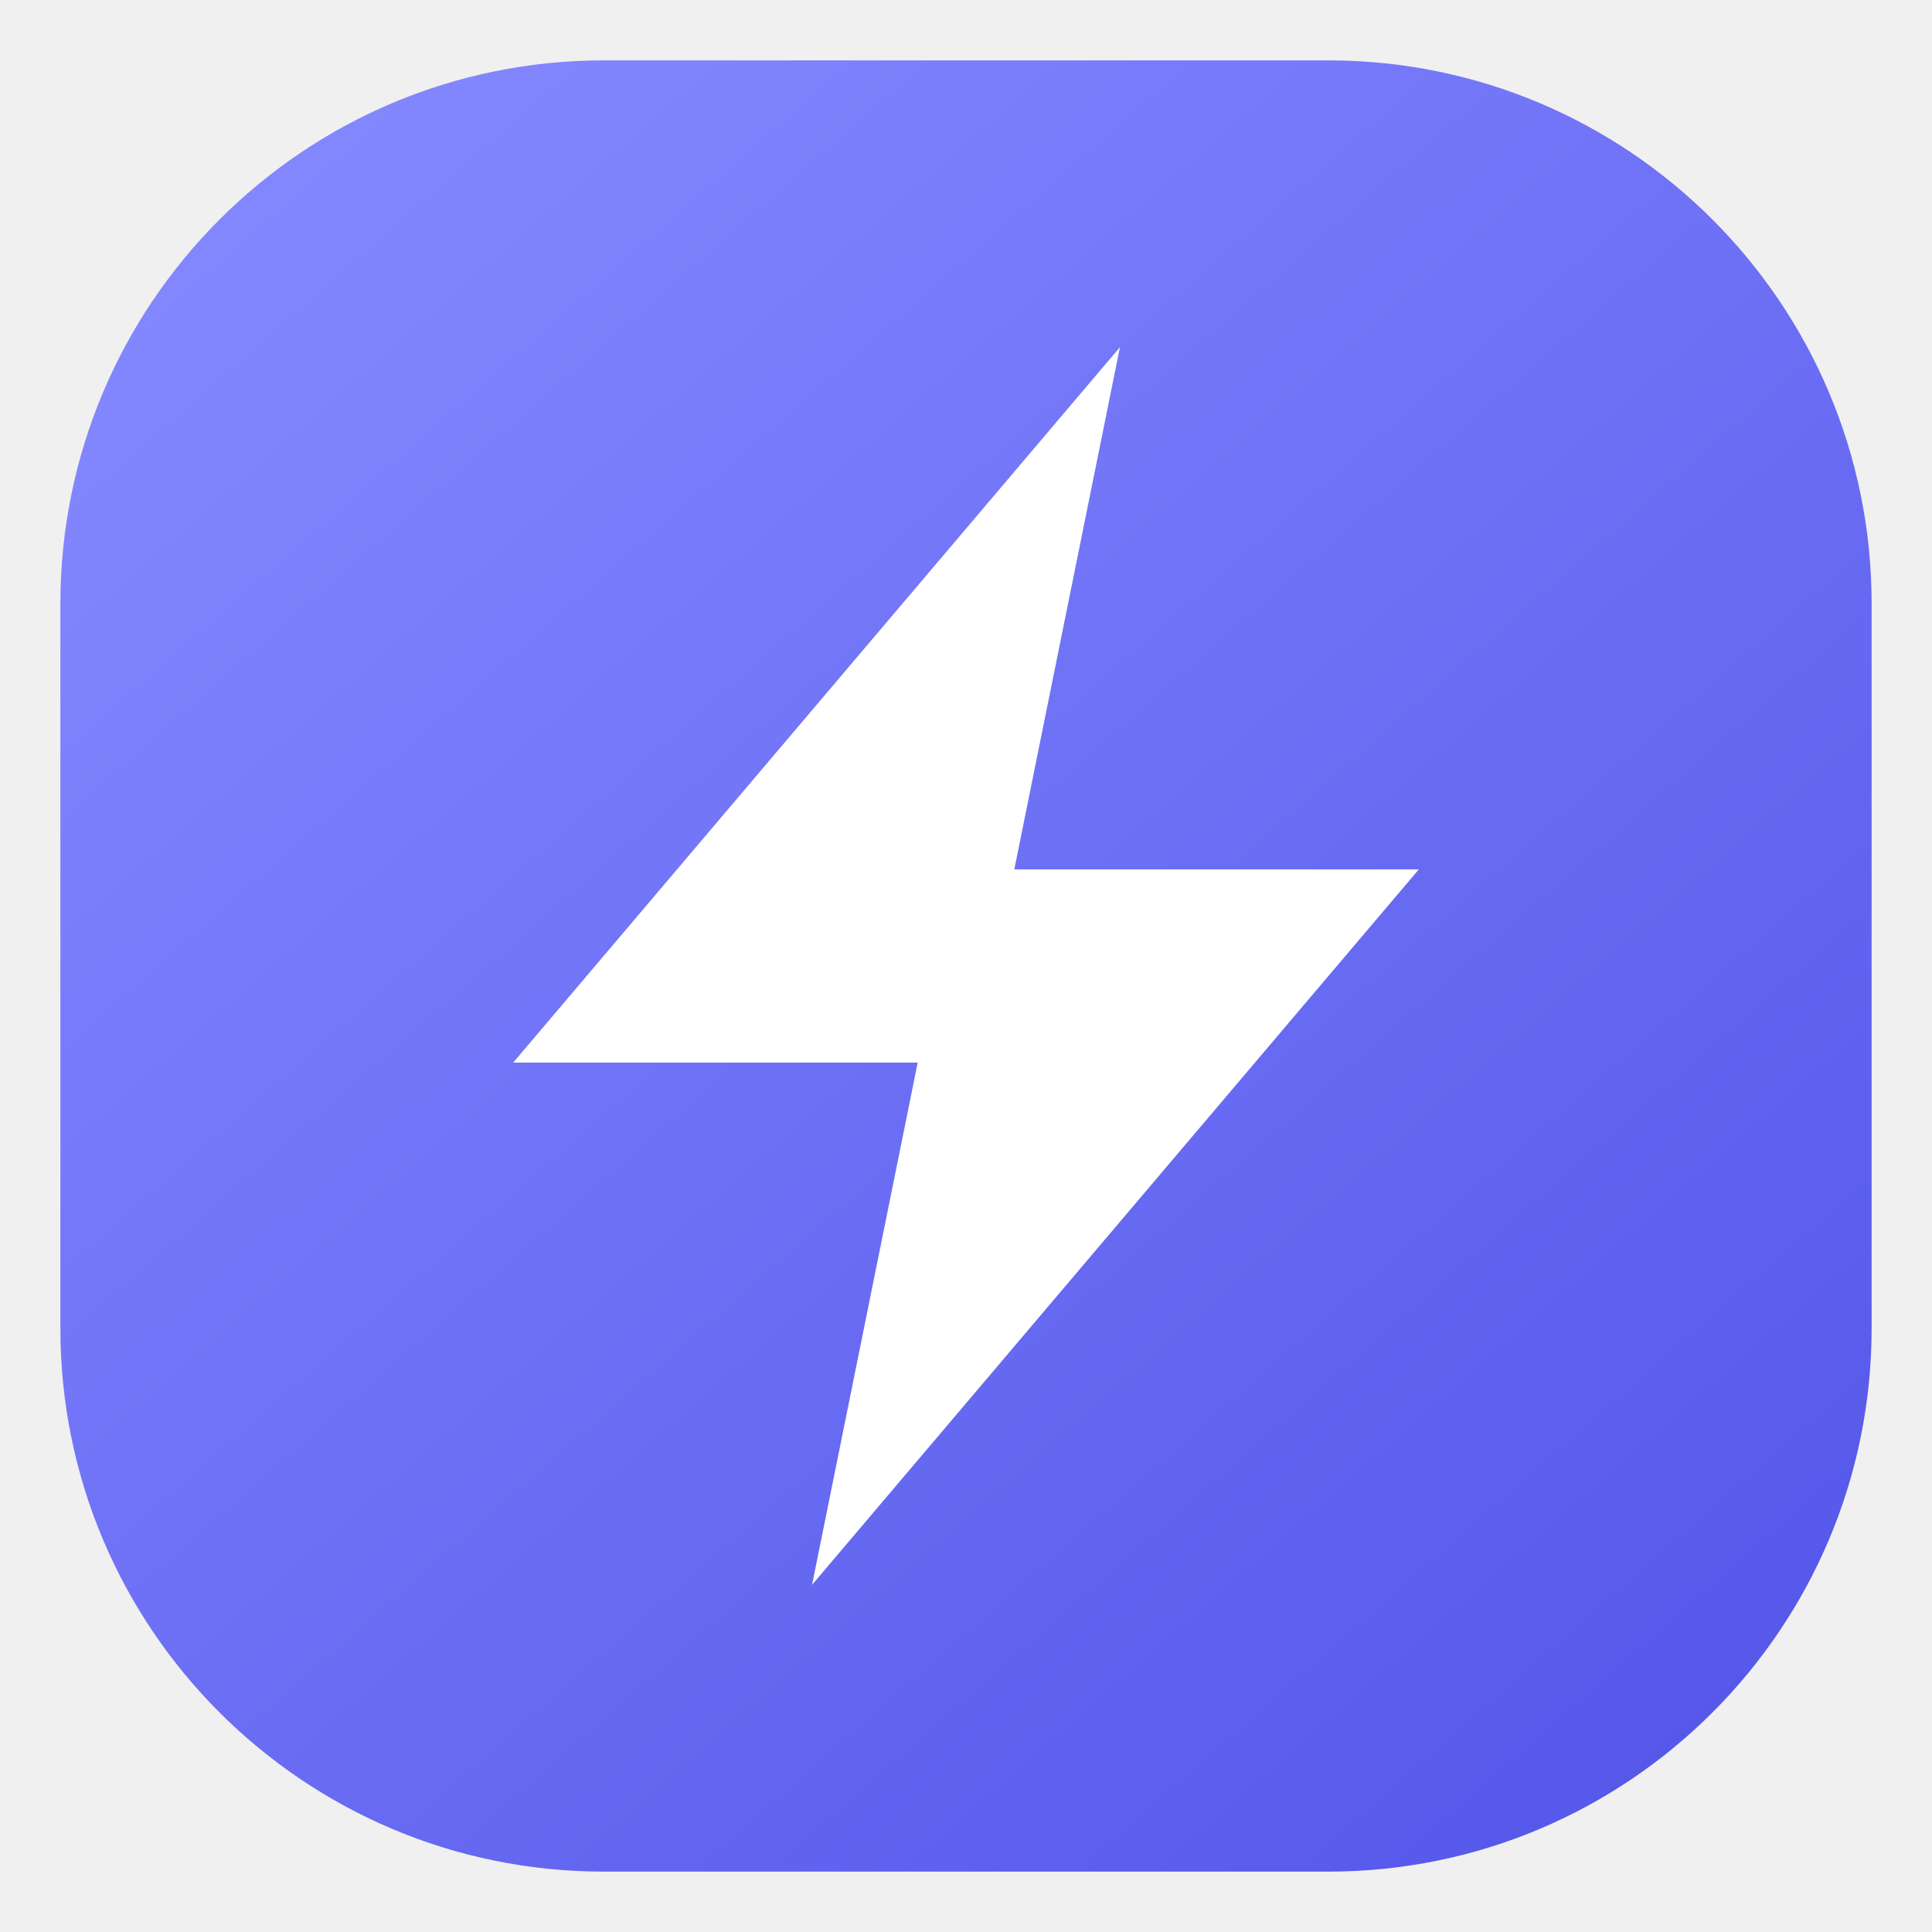
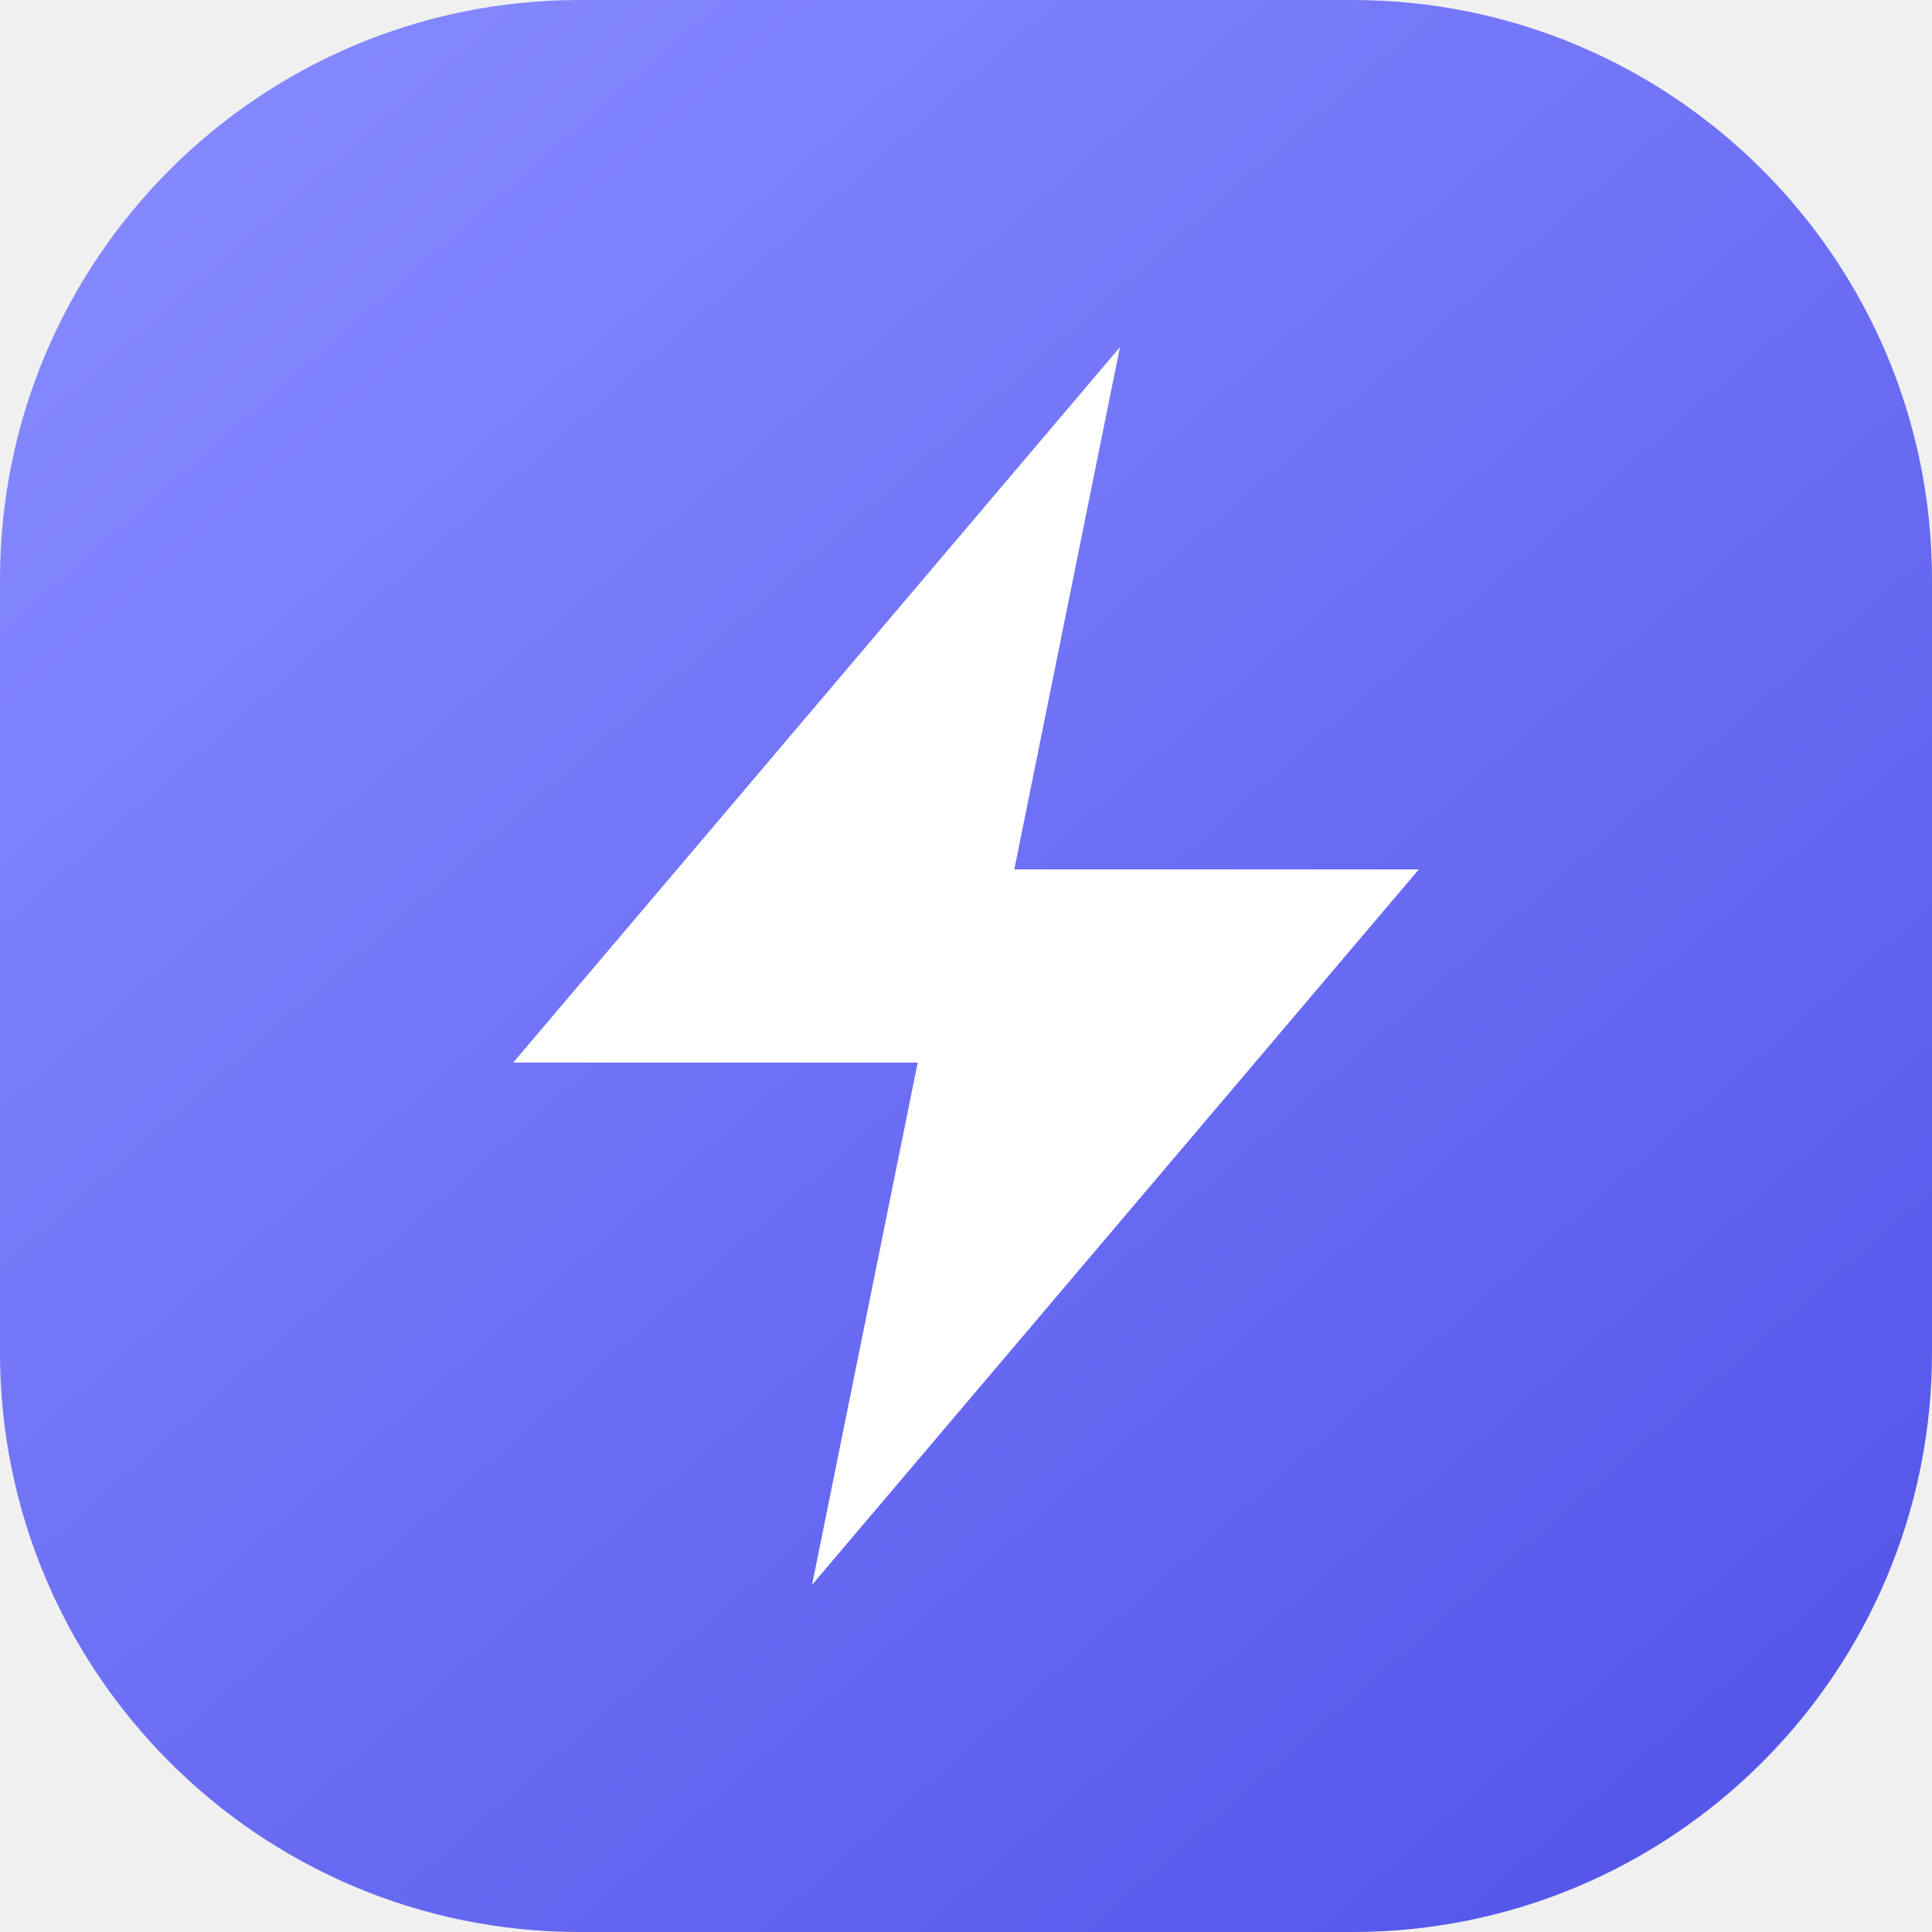
<svg xmlns="http://www.w3.org/2000/svg" viewBox="0 0 64 64" fill="none">
  <defs>
    <linearGradient id="easyproxy-brand" x1="8" y1="5" x2="57" y2="61" gradientUnits="userSpaceOnUse">
      <stop stop-color="#8488FF" />
      <stop offset="1" stop-color="#5456E9" />
    </linearGradient>
  </defs>
-   <rect x="2" y="2" width="60" height="60" rx="18" fill="url(#easyproxy-brand)" />
+   <rect width="64" height="64" rx="19.2" fill="url(#easyproxy-brand)" />
  <path fill="#fff" d="M37.1 11.5 17 35.2h13.4L26.9 52.5 47 28.8H33.6z" />
</svg>
